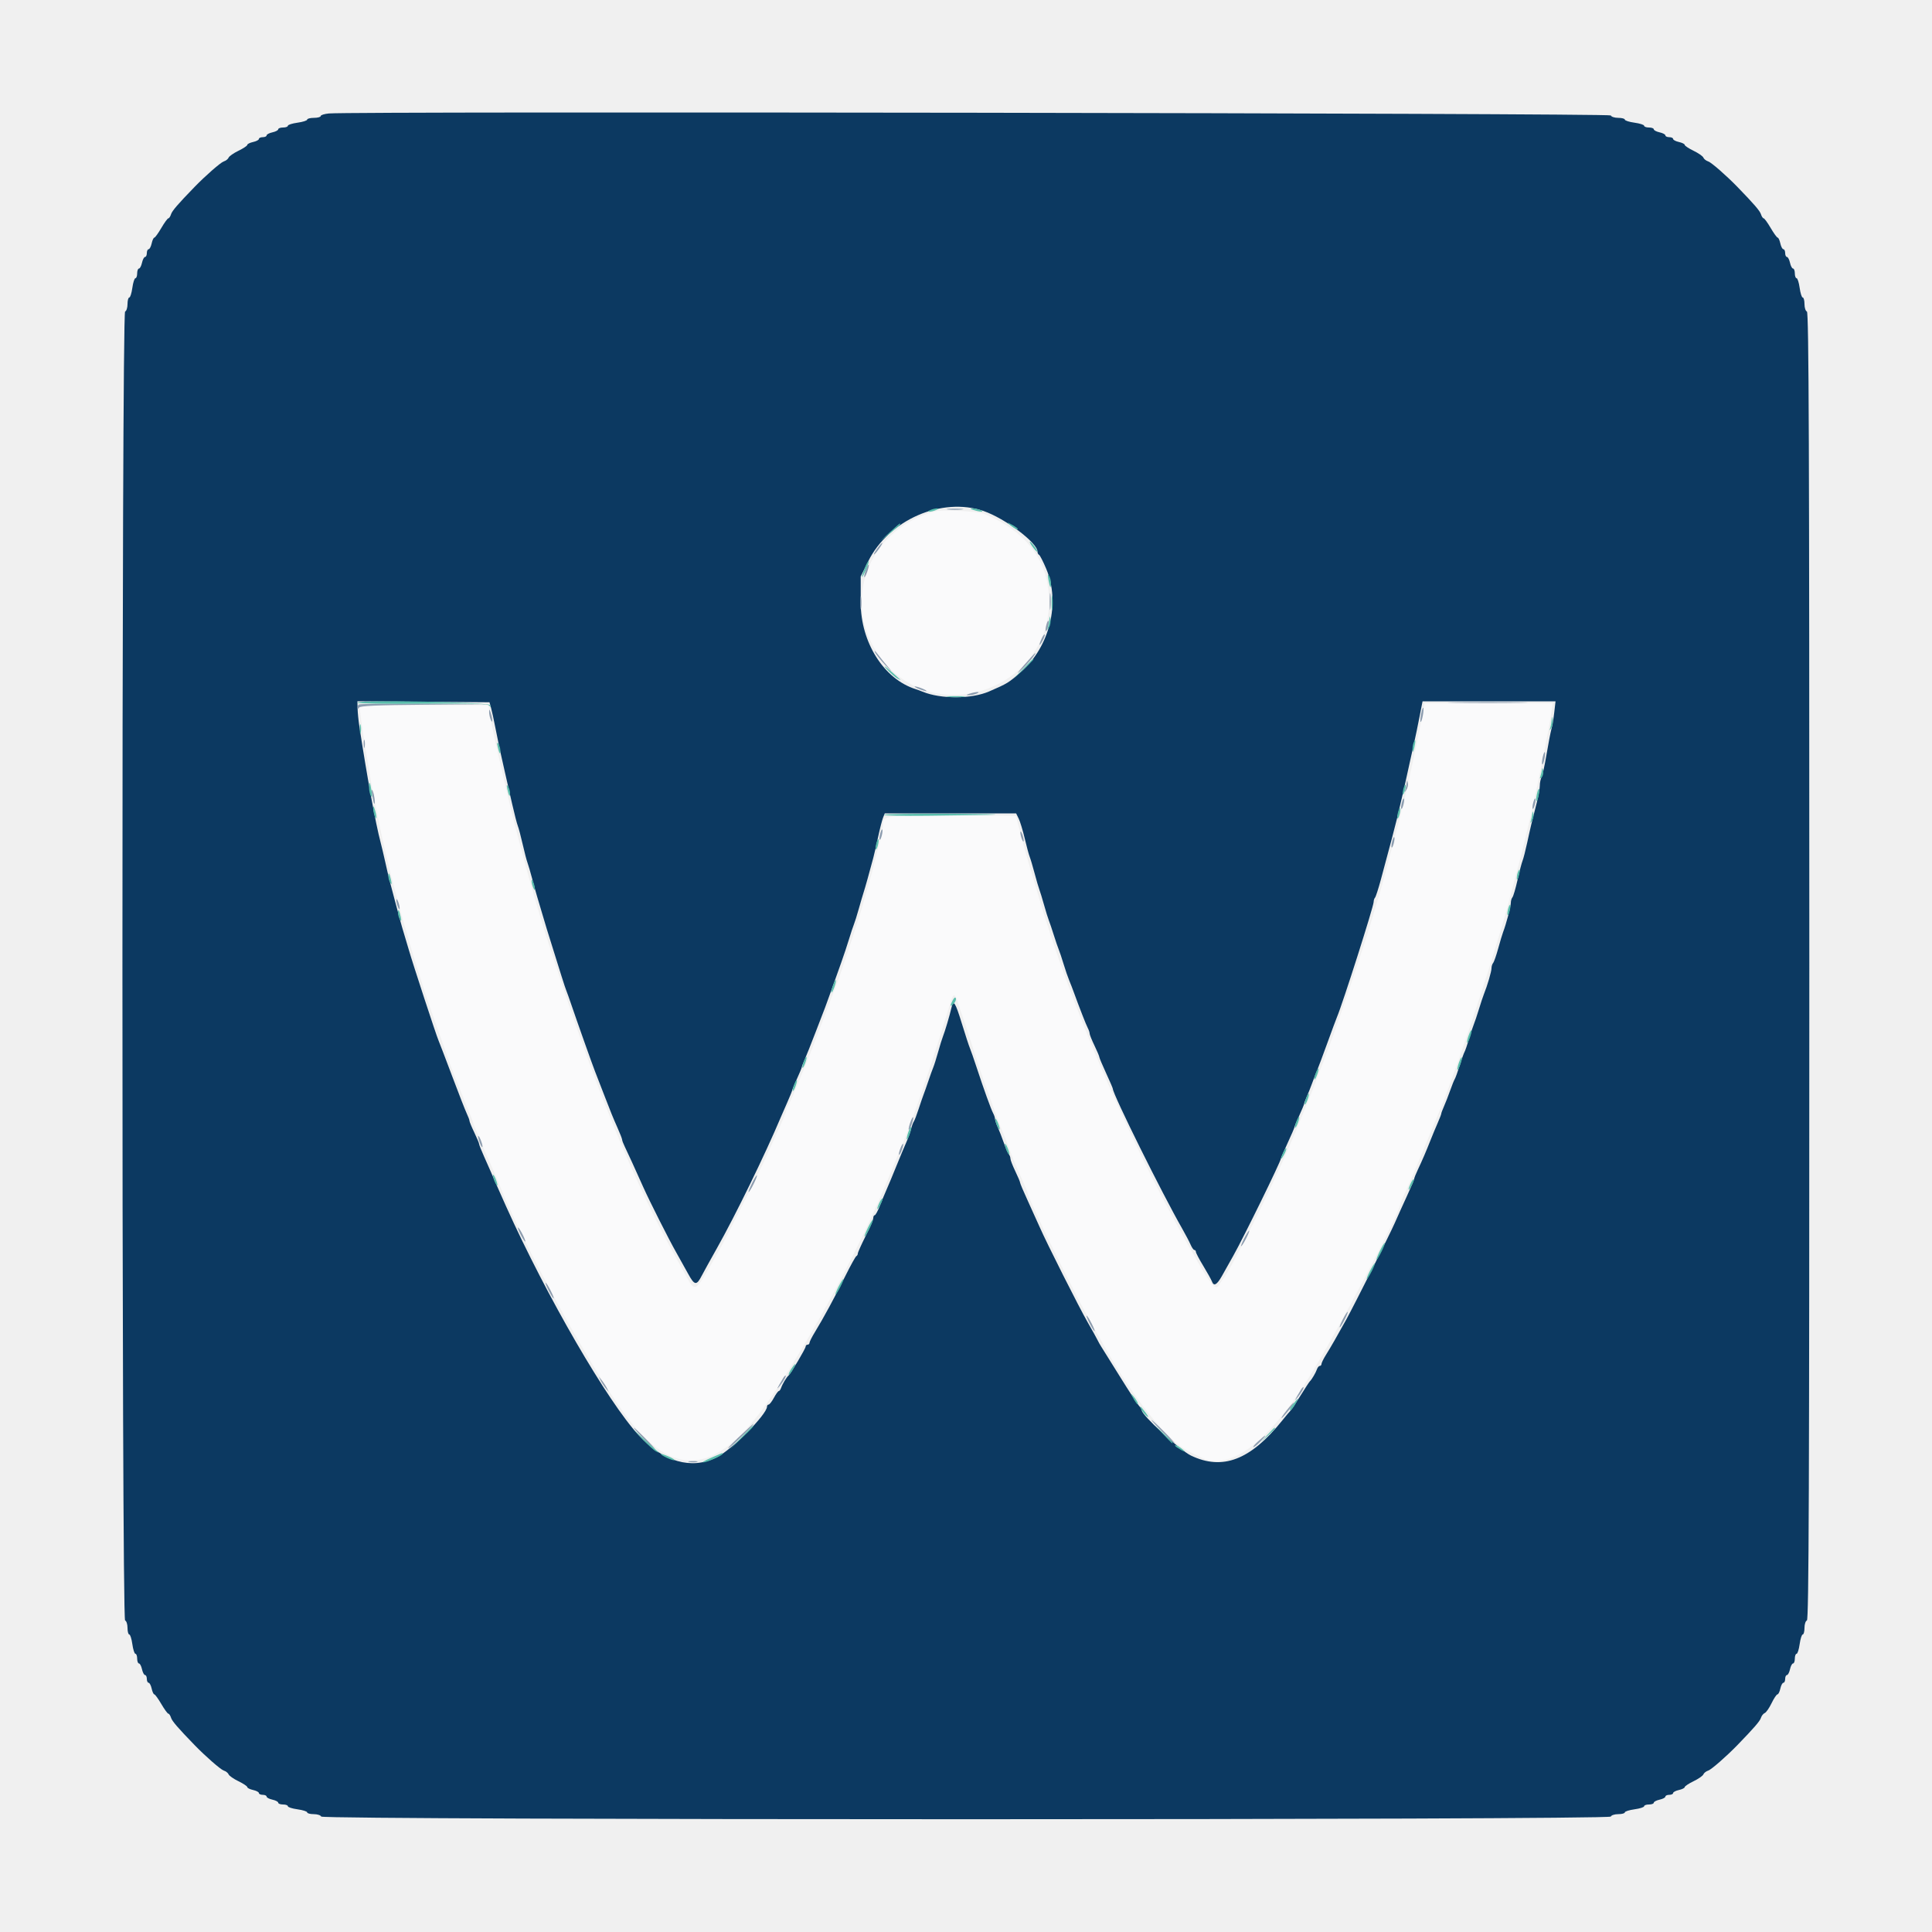
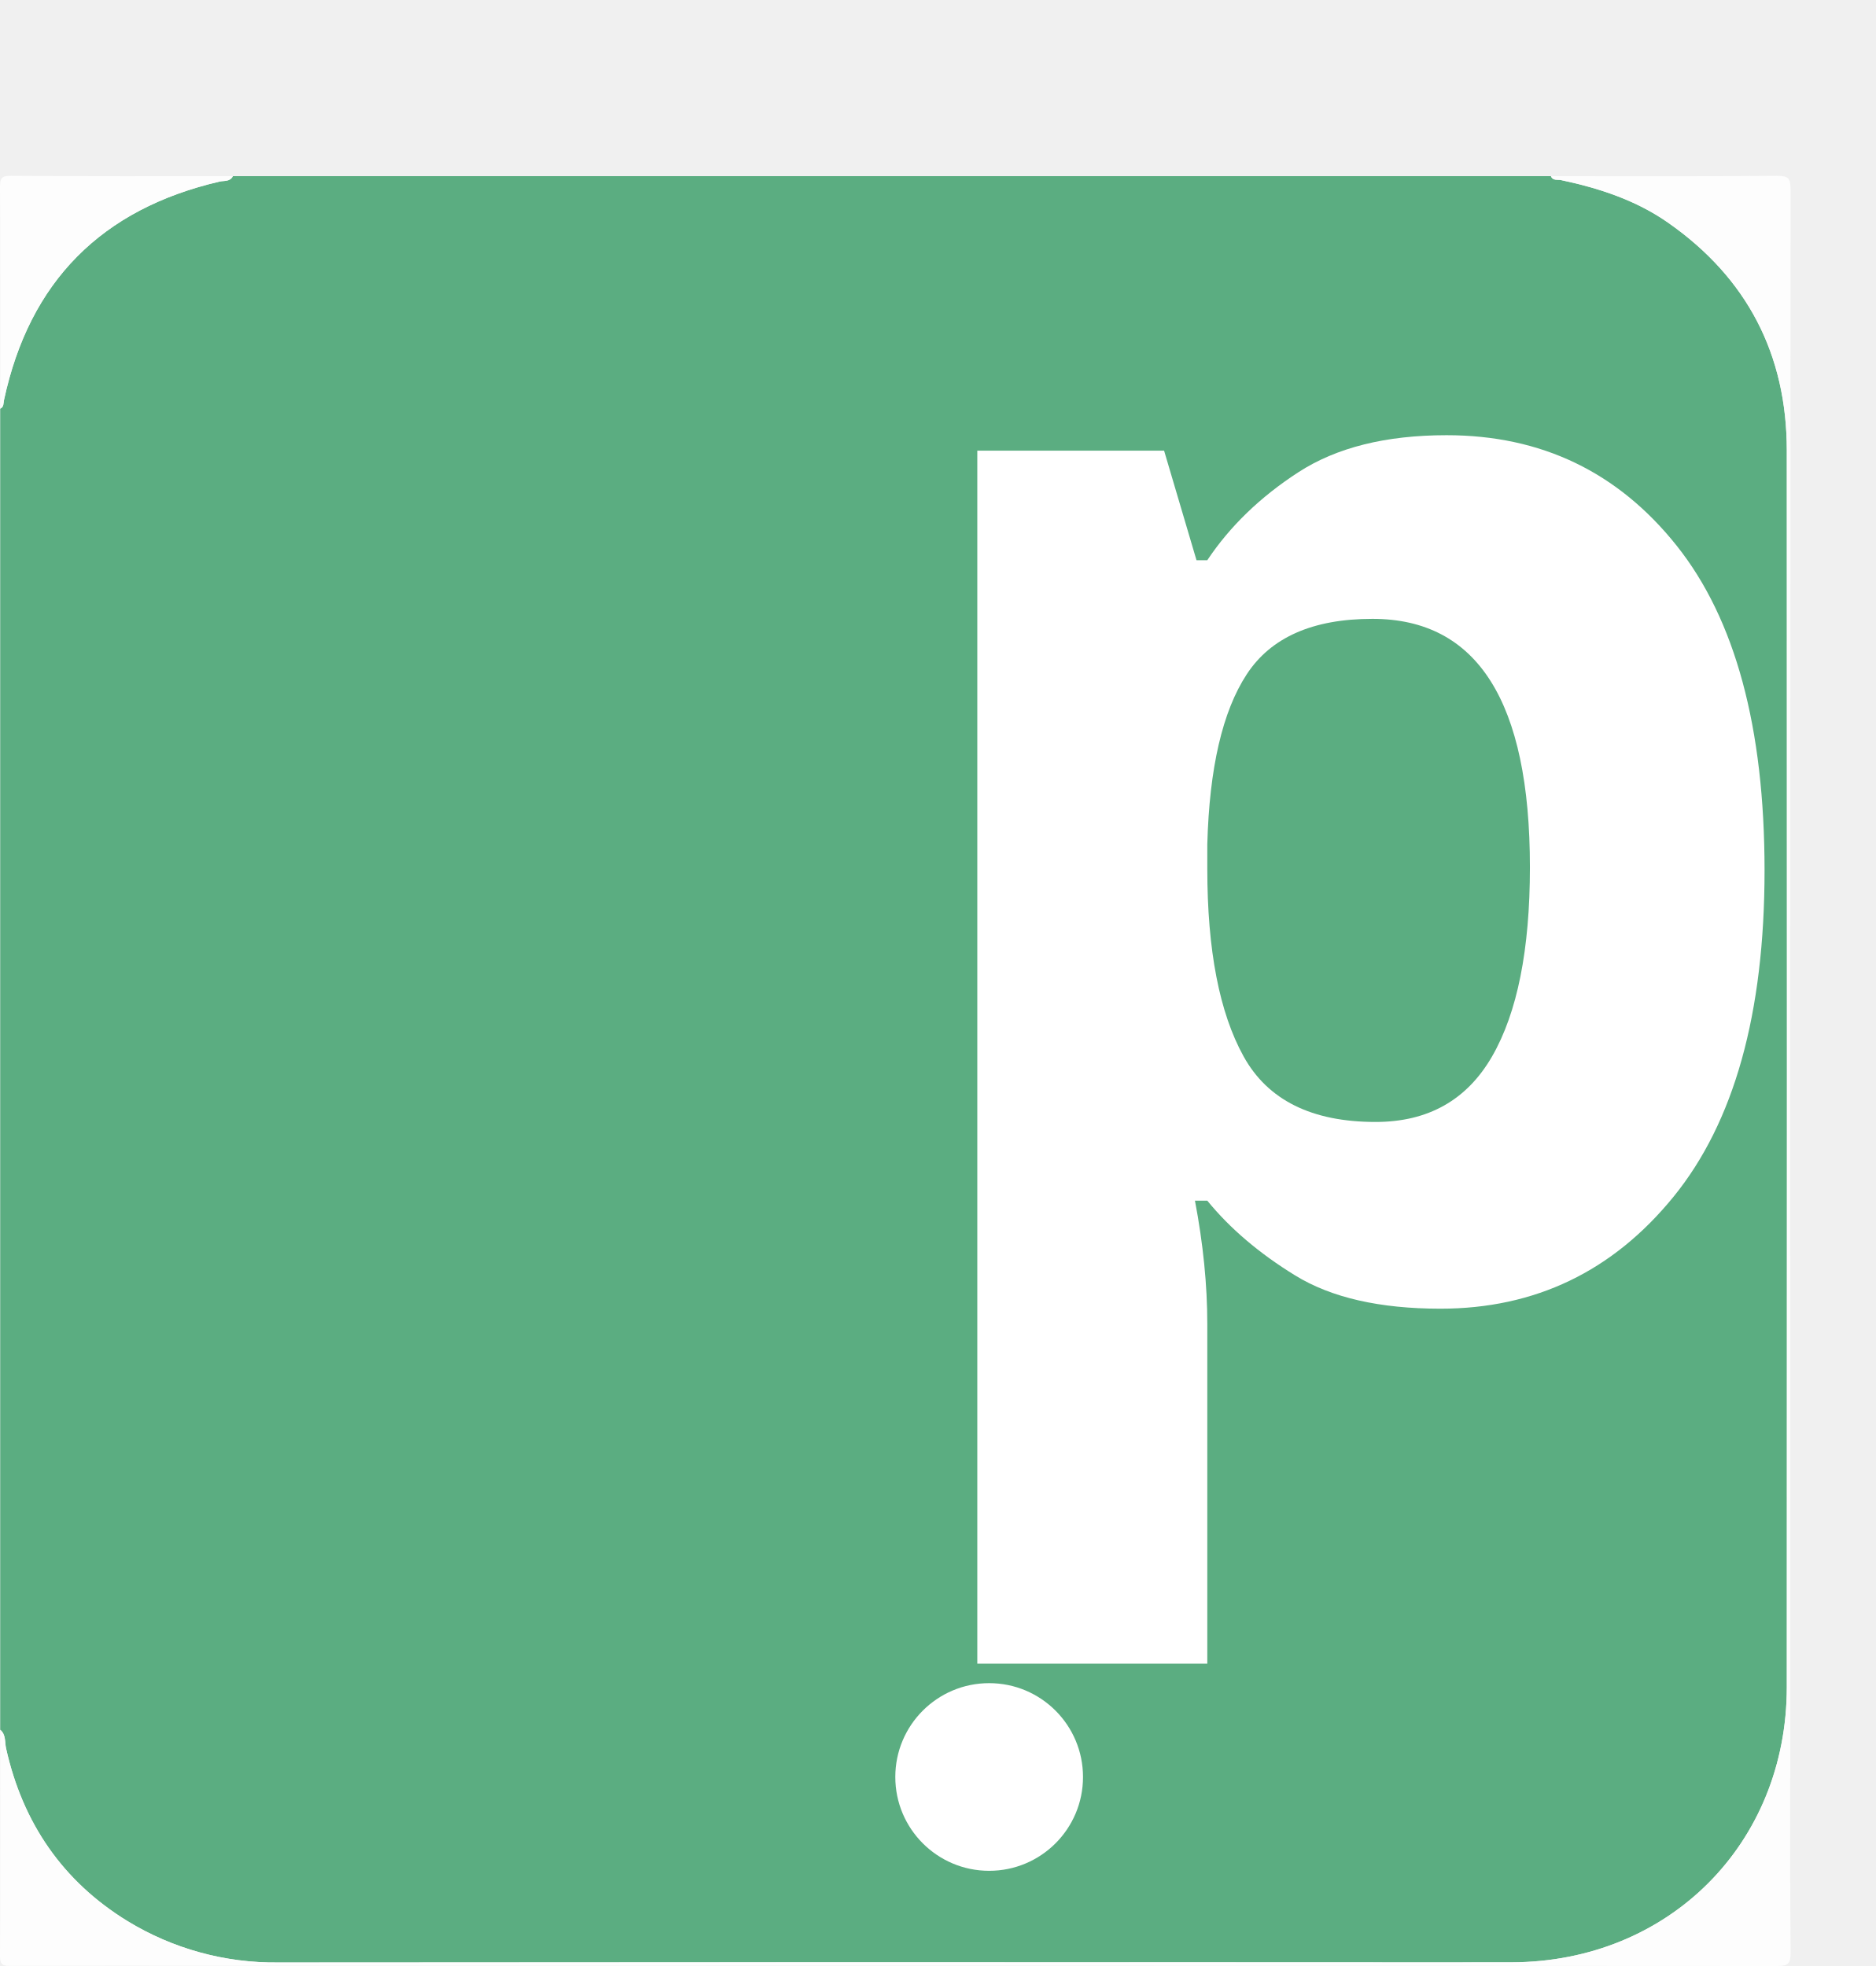
- <svg xmlns="http://www.w3.org/2000/svg" id="svg" version="1.1" width="400" height="400" viewBox="0, 0, 400,400">
-   <g id="svgg">
-     <path id="path0" d="M193.800 105.844 C 179.005 109.550,173.508 126.242,183.386 137.467 C 194.956 150.616,217.172 142.137,217.196 124.563 C 217.207 116.276,212.671 110.124,203.800 106.394 C 202.580 105.881,195.259 105.479,193.800 105.844 M294.053 150.300 C 293.539 152.885,292.957 155.720,292.760 156.600 C 292.562 157.480,292.125 159.460,291.787 161.000 C 290.692 165.996,290.468 166.916,288.864 173.000 C 286.194 183.124,285.587 185.362,285.228 186.400 C 285.038 186.950,284.577 188.480,284.204 189.800 C 282.960 194.206,276.903 212.219,275.193 216.600 C 275.021 217.040,274.656 218.030,274.380 218.800 C 274.105 219.570,273.658 220.740,273.387 221.400 C 273.116 222.060,272.666 223.230,272.387 224.000 C 272.108 224.770,271.656 225.940,271.381 226.600 C 271.107 227.260,270.302 229.240,269.592 231.000 C 268.882 232.760,267.946 235.010,267.511 236.000 C 267.076 236.990,266.568 238.160,266.382 238.600 C 263.131 246.288,254.332 263.807,253.223 264.800 C 253.100 264.910,252.800 265.360,252.556 265.800 C 251.762 267.233,251.164 266.671,248.304 261.800 C 234.720 238.666,221.475 208.151,214.623 184.200 C 214.245 182.880,213.789 181.350,213.609 180.800 C 212.845 178.462,210.400 169.478,210.400 169.007 C 210.400 168.893,204.435 168.800,197.144 168.800 C 182.740 168.800,182.847 168.783,182.813 171.036 C 182.806 171.496,182.422 173.296,181.959 175.036 C 181.496 176.776,180.971 178.830,180.791 179.600 C 180.611 180.370,180.171 181.990,179.813 183.200 C 179.455 184.410,178.903 186.344,178.586 187.498 C 177.946 189.834,173.761 202.547,173.220 203.800 C 173.030 204.240,171.758 207.570,170.393 211.200 C 169.028 214.830,167.682 218.340,167.401 219.000 C 167.120 219.660,166.122 222.090,165.183 224.400 C 164.245 226.710,163.324 228.771,163.138 228.980 C 162.952 229.189,162.800 229.583,162.800 229.856 C 162.800 230.129,162.110 231.848,161.268 233.676 C 160.425 235.504,159.304 237.990,158.776 239.200 C 157.727 241.606,150.224 256.536,148.915 258.823 C 143.435 268.394,144.182 268.004,141.305 262.800 C 140.879 262.030,139.981 260.410,139.310 259.200 C 131.623 245.342,123.955 226.833,116.359 203.800 C 112.453 191.956,112.729 192.824,110.973 186.800 C 109.392 181.376,109.369 181.296,107.802 175.400 C 106.149 169.182,105.600 166.918,103.192 156.400 C 102.434 153.089,101.558 148.890,101.335 147.500 L 101.095 146.000 87.755 146.000 L 74.415 146.000 74.626 147.900 C 74.741 148.945,75.001 150.790,75.202 152.000 C 75.403 153.210,75.855 156.000,76.206 158.200 C 76.557 160.400,77.012 163.010,77.216 164.000 C 77.420 164.990,77.869 167.240,78.214 169.000 C 79.231 174.187,80.204 178.359,81.853 184.600 C 83.988 192.680,85.550 197.991,87.971 205.400 C 88.618 207.380,89.896 211.070,90.811 213.600 C 91.726 216.130,92.613 218.650,92.782 219.200 C 92.951 219.750,93.493 221.190,93.986 222.400 C 94.479 223.610,95.022 224.960,95.193 225.400 C 96.508 228.785,96.978 229.960,97.454 231.060 C 97.754 231.754,98.000 232.423,98.000 232.549 C 98.000 232.674,98.450 233.760,99.000 234.963 C 99.550 236.165,100.000 237.246,100.000 237.364 C 100.000 237.483,100.559 238.799,101.243 240.290 C 101.927 241.780,102.808 243.810,103.200 244.800 C 108.241 257.518,121.644 282.142,129.219 292.600 C 139.538 306.847,148.817 305.591,160.246 288.400 C 169.230 274.887,178.534 257.294,184.572 242.400 C 185.598 239.870,186.594 237.440,186.787 237.000 C 188.861 232.256,193.114 219.730,196.869 207.300 C 197.394 205.562,197.771 205.662,198.382 207.700 C 198.662 208.635,199.037 209.760,199.216 210.200 C 199.394 210.640,200.279 213.340,201.182 216.200 C 202.085 219.060,203.269 222.615,203.812 224.100 C 204.355 225.585,205.264 228.105,205.832 229.700 C 206.400 231.295,207.024 232.960,207.220 233.400 C 207.416 233.840,208.127 235.640,208.800 237.400 C 210.137 240.894,210.232 241.123,211.759 244.511 C 212.331 245.782,212.800 246.963,212.800 247.136 C 212.800 247.308,213.136 248.159,213.547 249.025 C 213.958 249.891,214.614 251.320,215.004 252.200 C 216.997 256.692,223.027 268.752,225.305 272.800 C 226.729 275.330,228.265 278.058,228.719 278.862 C 234.986 289.973,241.848 298.471,246.228 300.544 C 247.093 300.954,248.140 301.466,248.556 301.683 C 254.412 304.735,262.313 298.970,270.870 285.400 C 276.660 276.218,290.000 250.848,290.000 249.019 C 290.000 248.931,290.607 247.540,291.349 245.929 C 292.090 244.318,293.726 240.480,294.982 237.400 C 296.239 234.320,297.427 231.440,297.623 231.000 C 300.696 224.079,309.002 199.250,312.141 187.600 C 314.673 178.205,314.940 177.173,316.179 172.000 C 317.959 164.572,320.494 152.196,321.157 147.700 L 321.466 145.600 308.227 145.600 L 294.987 145.600 294.053 150.300 " stroke="none" fill="#fafafb" fill-rule="evenodd" />
-     <path id="path1" d="M68.100 23.491 C 67.165 23.576,66.400 23.816,66.400 24.023 C 66.400 24.230,65.770 24.400,65.000 24.400 C 64.230 24.400,63.600 24.563,63.600 24.762 C 63.600 24.962,62.700 25.249,61.600 25.400 C 60.500 25.551,59.600 25.838,59.600 26.038 C 59.600 26.237,59.150 26.400,58.600 26.400 C 58.050 26.400,57.600 26.566,57.600 26.768 C 57.600 26.971,57.060 27.255,56.400 27.400 C 55.740 27.545,55.200 27.829,55.200 28.032 C 55.200 28.234,54.840 28.400,54.400 28.400 C 53.960 28.400,53.600 28.566,53.600 28.768 C 53.600 28.971,53.060 29.255,52.400 29.400 C 51.740 29.545,51.200 29.813,51.200 29.996 C 51.200 30.179,50.375 30.728,49.368 31.216 C 48.360 31.703,47.443 32.343,47.331 32.636 C 47.218 32.929,46.763 33.285,46.319 33.426 C 45.684 33.627,42.562 36.356,40.298 38.689 C 36.844 42.247,35.640 43.643,35.417 44.347 C 35.268 44.816,35.016 45.200,34.857 45.200 C 34.698 45.200,34.042 46.100,33.400 47.200 C 32.758 48.300,32.104 49.200,31.948 49.200 C 31.791 49.200,31.545 49.740,31.400 50.400 C 31.255 51.060,30.971 51.600,30.768 51.600 C 30.566 51.600,30.400 51.960,30.400 52.400 C 30.400 52.840,30.234 53.200,30.032 53.200 C 29.829 53.200,29.545 53.740,29.400 54.400 C 29.255 55.060,28.971 55.600,28.768 55.600 C 28.566 55.600,28.400 56.050,28.400 56.600 C 28.400 57.150,28.237 57.600,28.038 57.600 C 27.838 57.600,27.551 58.500,27.400 59.600 C 27.249 60.700,26.962 61.600,26.762 61.600 C 26.563 61.600,26.400 62.215,26.400 62.967 C 26.400 63.718,26.175 64.408,25.900 64.500 C 25.164 64.745,25.164 335.255,25.900 335.500 C 26.175 335.592,26.400 336.282,26.400 337.033 C 26.400 337.785,26.563 338.400,26.762 338.400 C 26.962 338.400,27.249 339.300,27.400 340.400 C 27.551 341.500,27.838 342.400,28.038 342.400 C 28.237 342.400,28.400 342.850,28.400 343.400 C 28.400 343.950,28.566 344.400,28.768 344.400 C 28.971 344.400,29.255 344.940,29.400 345.600 C 29.545 346.260,29.829 346.800,30.032 346.800 C 30.234 346.800,30.400 347.160,30.400 347.600 C 30.400 348.040,30.566 348.400,30.768 348.400 C 30.971 348.400,31.255 348.940,31.400 349.600 C 31.545 350.260,31.791 350.800,31.948 350.800 C 32.104 350.800,32.758 351.700,33.400 352.800 C 34.042 353.900,34.698 354.800,34.857 354.800 C 35.016 354.800,35.268 355.184,35.417 355.653 C 35.640 356.357,36.844 357.753,40.298 361.311 C 42.562 363.644,45.684 366.373,46.319 366.574 C 46.763 366.715,47.218 367.071,47.331 367.364 C 47.443 367.657,48.360 368.297,49.368 368.784 C 50.375 369.272,51.200 369.821,51.200 370.004 C 51.200 370.187,51.740 370.455,52.400 370.600 C 53.060 370.745,53.600 371.029,53.600 371.232 C 53.600 371.434,53.960 371.600,54.400 371.600 C 54.840 371.600,55.200 371.766,55.200 371.968 C 55.200 372.171,55.740 372.455,56.400 372.600 C 57.060 372.745,57.600 373.029,57.600 373.232 C 57.600 373.434,58.050 373.600,58.600 373.600 C 59.150 373.600,59.600 373.763,59.600 373.962 C 59.600 374.162,60.500 374.449,61.600 374.600 C 62.700 374.751,63.600 375.038,63.600 375.238 C 63.600 375.437,64.215 375.600,64.967 375.600 C 65.718 375.600,66.408 375.825,66.500 376.100 C 66.745 376.836,333.255 376.836,333.500 376.100 C 333.592 375.825,334.282 375.600,335.033 375.600 C 335.785 375.600,336.400 375.437,336.400 375.238 C 336.400 375.038,337.300 374.751,338.400 374.600 C 339.500 374.449,340.400 374.162,340.400 373.962 C 340.400 373.763,340.850 373.600,341.400 373.600 C 341.950 373.600,342.400 373.434,342.400 373.232 C 342.400 373.029,342.940 372.745,343.600 372.600 C 344.260 372.455,344.800 372.171,344.800 371.968 C 344.800 371.766,345.160 371.600,345.600 371.600 C 346.040 371.600,346.400 371.434,346.400 371.232 C 346.400 371.029,346.940 370.745,347.600 370.600 C 348.260 370.455,348.800 370.187,348.800 370.004 C 348.800 369.821,349.625 369.272,350.632 368.784 C 351.640 368.297,352.557 367.657,352.669 367.364 C 352.782 367.071,353.237 366.715,353.681 366.574 C 354.316 366.373,357.438 363.644,359.702 361.311 C 363.139 357.769,364.358 356.363,364.571 355.690 C 364.714 355.241,365.071 354.782,365.364 354.669 C 365.657 354.557,366.297 353.640,366.784 352.632 C 367.272 351.625,367.821 350.800,368.004 350.800 C 368.187 350.800,368.455 350.260,368.600 349.600 C 368.745 348.940,369.029 348.400,369.232 348.400 C 369.434 348.400,369.600 348.040,369.600 347.600 C 369.600 347.160,369.766 346.800,369.968 346.800 C 370.171 346.800,370.455 346.260,370.600 345.600 C 370.745 344.940,371.029 344.400,371.232 344.400 C 371.434 344.400,371.600 343.950,371.600 343.400 C 371.600 342.850,371.763 342.400,371.962 342.400 C 372.162 342.400,372.449 341.500,372.600 340.400 C 372.751 339.300,373.038 338.400,373.238 338.400 C 373.437 338.400,373.600 337.785,373.600 337.033 C 373.600 336.282,373.825 335.592,374.100 335.500 C 374.499 335.367,374.600 307.911,374.600 200.000 C 374.600 92.089,374.499 64.633,374.100 64.500 C 373.825 64.408,373.600 63.718,373.600 62.967 C 373.600 62.215,373.437 61.600,373.238 61.600 C 373.038 61.600,372.751 60.700,372.600 59.600 C 372.449 58.500,372.162 57.600,371.962 57.600 C 371.763 57.600,371.600 57.150,371.600 56.600 C 371.600 56.050,371.434 55.600,371.232 55.600 C 371.029 55.600,370.745 55.060,370.600 54.400 C 370.455 53.740,370.171 53.200,369.968 53.200 C 369.766 53.200,369.600 52.840,369.600 52.400 C 369.600 51.960,369.434 51.600,369.232 51.600 C 369.029 51.600,368.745 51.060,368.600 50.400 C 368.455 49.740,368.209 49.200,368.052 49.200 C 367.896 49.200,367.242 48.300,366.600 47.200 C 365.958 46.100,365.302 45.200,365.143 45.200 C 364.984 45.200,364.732 44.816,364.583 44.347 C 364.360 43.643,363.156 42.247,359.702 38.689 C 357.438 36.356,354.316 33.627,353.681 33.426 C 353.237 33.285,352.782 32.929,352.669 32.636 C 352.557 32.343,351.640 31.703,350.632 31.216 C 349.625 30.728,348.800 30.179,348.800 29.996 C 348.800 29.813,348.260 29.545,347.600 29.400 C 346.940 29.255,346.400 28.971,346.400 28.768 C 346.400 28.566,346.040 28.400,345.600 28.400 C 345.160 28.400,344.800 28.234,344.800 28.032 C 344.800 27.829,344.260 27.545,343.600 27.400 C 342.940 27.255,342.400 26.971,342.400 26.768 C 342.400 26.566,341.950 26.400,341.400 26.400 C 340.850 26.400,340.400 26.237,340.400 26.038 C 340.400 25.838,339.500 25.551,338.400 25.400 C 337.300 25.249,336.400 24.962,336.400 24.762 C 336.400 24.563,335.785 24.400,335.033 24.400 C 334.282 24.400,333.592 24.175,333.500 23.900 C 333.343 23.428,73.171 23.027,68.100 23.491 M203.650 105.803 C 208.099 107.335,214.800 112.386,214.800 114.208 C 214.800 114.497,214.945 114.793,215.122 114.867 C 215.299 114.940,215.967 116.242,216.607 117.760 C 219.576 124.802,217.351 133.871,211.365 139.125 C 208.787 141.388,208.627 141.486,204.800 143.151 C 201.145 144.741,194.783 144.765,191.000 143.203 C 190.560 143.021,189.916 142.784,189.568 142.675 C 183.033 140.632,178.205 133.032,178.202 124.781 L 178.200 119.361 179.743 116.237 C 183.997 107.627,195.000 102.825,203.650 105.803 M101.676 146.600 C 101.859 147.260,102.270 149.150,102.589 150.800 C 103.183 153.869,103.520 155.439,104.564 160.000 C 104.892 161.430,105.549 164.310,106.023 166.400 C 106.498 168.490,107.032 170.560,107.209 171.000 C 107.386 171.440,107.839 173.150,108.215 174.800 C 108.592 176.450,109.038 178.160,109.206 178.600 C 109.374 179.040,109.822 180.570,110.201 182.000 C 110.580 183.430,111.029 185.050,111.198 185.600 C 111.367 186.150,111.822 187.680,112.209 189.000 C 112.596 190.320,113.053 191.850,113.224 192.400 C 116.247 202.121,116.945 204.324,117.216 205.000 C 117.393 205.440,117.843 206.700,118.217 207.800 C 119.451 211.437,122.691 220.567,123.184 221.800 C 123.516 222.630,124.669 225.604,125.200 227.000 C 126.253 229.770,127.022 231.657,127.854 233.511 C 128.374 234.672,128.800 235.769,128.800 235.949 C 128.800 236.130,129.056 236.800,129.369 237.439 C 129.933 238.590,131.469 241.953,133.188 245.800 C 134.470 248.670,138.481 256.619,139.950 259.200 C 140.638 260.410,141.767 262.436,142.457 263.702 C 143.808 266.177,144.216 266.227,145.323 264.058 C 145.620 263.476,147.036 260.915,148.469 258.366 C 152.297 251.558,158.430 238.981,161.618 231.400 C 161.803 230.960,162.415 229.560,162.977 228.288 C 163.540 227.017,164.000 225.880,164.000 225.763 C 164.000 225.645,164.450 224.565,165.000 223.363 C 165.550 222.160,166.000 221.074,166.000 220.949 C 166.000 220.823,166.255 220.154,166.566 219.460 C 166.877 218.767,167.893 216.220,168.823 213.800 C 169.753 211.380,170.654 209.040,170.825 208.600 C 170.996 208.160,171.600 206.495,172.168 204.900 C 172.736 203.305,173.634 200.785,174.165 199.300 C 174.696 197.815,175.429 195.610,175.794 194.400 C 176.159 193.190,176.606 191.840,176.789 191.400 C 176.971 190.960,177.422 189.520,177.792 188.200 C 178.162 186.880,178.611 185.350,178.791 184.800 C 179.108 183.831,180.050 180.468,180.808 177.600 C 181.012 176.830,181.468 174.850,181.822 173.200 C 182.176 171.550,182.627 169.795,182.824 169.300 L 183.183 168.400 196.781 168.400 L 210.379 168.400 210.915 169.500 C 211.209 170.105,211.770 171.950,212.160 173.600 C 212.550 175.250,213.014 176.960,213.190 177.400 C 213.367 177.840,213.821 179.370,214.200 180.800 C 214.579 182.230,215.026 183.760,215.194 184.200 C 215.363 184.640,215.802 186.080,216.172 187.400 C 216.541 188.720,216.989 190.160,217.167 190.600 C 217.345 191.040,217.801 192.390,218.179 193.600 C 218.558 194.810,219.020 196.160,219.205 196.600 C 219.391 197.040,219.842 198.390,220.207 199.600 C 220.572 200.810,221.098 202.340,221.375 203.000 C 221.653 203.660,222.105 204.830,222.380 205.600 C 222.656 206.370,223.021 207.360,223.192 207.800 C 223.364 208.240,223.814 209.410,224.193 210.400 C 224.572 211.390,225.044 212.513,225.241 212.895 C 225.438 213.277,225.600 213.772,225.600 213.997 C 225.600 214.221,226.050 215.337,226.600 216.477 C 227.150 217.617,227.600 218.683,227.600 218.846 C 227.600 219.008,228.230 220.505,229.000 222.172 C 229.770 223.839,230.400 225.302,230.400 225.424 C 230.400 226.548,240.575 247.062,244.773 254.400 C 245.465 255.610,246.244 257.095,246.503 257.700 C 246.763 258.305,247.116 258.800,247.288 258.800 C 247.459 258.800,247.600 258.977,247.600 259.193 C 247.600 259.409,248.287 260.714,249.126 262.093 C 249.965 263.472,250.775 264.930,250.926 265.333 C 251.315 266.373,251.958 266.014,252.985 264.184 C 253.473 263.313,254.531 261.430,255.335 260.000 C 257.520 256.115,265.200 240.430,265.200 239.854 C 265.200 239.746,265.830 238.295,266.600 236.628 C 267.370 234.961,268.000 233.496,268.000 233.373 C 268.000 233.250,268.450 232.165,269.000 230.963 C 269.550 229.760,270.000 228.674,270.000 228.549 C 270.000 228.423,270.249 227.754,270.553 227.060 C 270.857 226.367,271.334 225.170,271.613 224.400 C 271.892 223.630,272.346 222.460,272.623 221.800 C 272.900 221.140,273.877 218.530,274.793 216.000 C 275.710 213.470,276.612 211.040,276.797 210.600 C 278.010 207.725,284.400 187.668,284.400 186.737 C 284.400 186.405,284.526 186.008,284.679 185.854 C 284.833 185.700,285.383 184.005,285.900 182.087 C 287.846 174.883,288.883 170.957,289.200 169.600 C 289.380 168.830,289.826 166.940,290.190 165.400 C 290.555 163.860,291.280 160.620,291.802 158.200 C 292.324 155.780,292.841 153.440,292.950 153.000 C 293.058 152.560,293.457 150.625,293.836 148.700 L 294.525 145.200 308.291 145.200 L 322.058 145.200 321.793 147.500 C 321.648 148.765,321.378 150.340,321.194 151.000 C 321.011 151.660,320.561 154.000,320.194 156.200 C 319.828 158.400,319.364 160.513,319.164 160.895 C 318.964 161.277,318.800 162.075,318.800 162.668 C 318.800 163.262,318.518 164.839,318.174 166.174 C 317.118 170.271,316.873 171.294,316.203 174.400 C 315.848 176.050,315.410 177.760,315.230 178.200 C 315.050 178.640,314.579 180.440,314.184 182.200 C 313.789 183.960,313.316 185.571,313.133 185.780 C 312.950 185.989,312.800 186.513,312.800 186.945 C 312.800 187.694,311.842 191.306,311.194 193.000 C 311.026 193.440,310.568 194.970,310.177 196.400 C 309.785 197.830,309.315 199.171,309.132 199.380 C 308.950 199.589,308.800 200.078,308.800 200.466 C 308.800 201.133,307.946 204.047,307.236 205.800 C 307.058 206.240,306.580 207.680,306.175 209.000 C 305.769 210.320,305.317 211.670,305.169 212.000 C 305.021 212.330,304.574 213.680,304.177 215.000 C 303.779 216.320,303.344 217.580,303.211 217.800 C 303.077 218.020,302.627 219.280,302.211 220.600 C 301.794 221.920,301.338 223.180,301.196 223.400 C 301.054 223.620,300.620 224.700,300.231 225.800 C 299.843 226.900,299.272 228.367,298.962 229.060 C 298.653 229.754,298.400 230.431,298.400 230.565 C 298.400 230.699,298.065 231.572,297.655 232.504 C 297.245 233.437,296.590 235.010,296.200 236.000 C 295.256 238.397,294.453 240.267,293.547 242.175 C 293.136 243.041,292.800 243.886,292.800 244.051 C 292.800 244.217,292.110 245.848,291.268 247.676 C 290.425 249.504,289.304 251.990,288.776 253.200 C 287.767 255.516,280.428 270.123,278.728 273.200 C 276.796 276.696,275.462 279.017,274.536 280.492 C 274.021 281.313,273.600 282.168,273.600 282.392 C 273.600 282.616,273.441 282.800,273.247 282.800 C 273.052 282.800,272.788 283.115,272.658 283.500 C 272.419 284.212,271.578 285.637,271.182 286.000 C 271.062 286.110,270.180 287.460,269.221 289.000 C 268.263 290.540,267.371 291.890,267.239 292.000 C 267.108 292.110,266.291 293.081,265.425 294.159 C 258.885 302.293,253.114 304.495,246.564 301.354 C 244.330 300.282,236.400 292.998,236.400 292.017 C 236.400 291.819,236.158 291.415,235.862 291.119 C 235.566 290.823,233.763 288.065,231.856 284.990 C 229.949 281.916,228.211 279.130,227.993 278.800 C 227.776 278.470,227.423 277.840,227.210 277.400 C 226.997 276.960,226.096 275.340,225.208 273.800 C 223.421 270.701,216.744 257.451,215.230 254.000 C 214.699 252.790,213.575 250.304,212.732 248.476 C 211.890 246.648,211.200 245.017,211.200 244.851 C 211.200 244.685,210.750 243.617,210.200 242.477 C 209.650 241.337,209.200 240.169,209.200 239.882 C 209.200 239.595,209.050 239.189,208.866 238.980 C 208.682 238.771,208.215 237.700,207.828 236.600 C 207.441 235.500,206.872 234.033,206.562 233.340 C 206.253 232.646,206.000 231.879,206.000 231.634 C 206.000 231.389,205.831 230.877,205.625 230.495 C 205.183 229.676,203.673 225.490,202.200 221.000 C 201.623 219.240,200.995 217.440,200.805 217.000 C 200.614 216.560,199.864 214.265,199.138 211.900 C 197.763 207.422,197.380 206.856,196.972 208.700 C 196.657 210.125,195.634 213.574,195.221 214.600 C 195.044 215.040,194.598 216.480,194.228 217.800 C 193.859 219.120,193.406 220.560,193.221 221.000 C 193.036 221.440,192.582 222.700,192.211 223.800 C 191.841 224.900,191.396 226.160,191.224 226.600 C 191.051 227.040,190.588 228.390,190.195 229.600 C 189.803 230.810,189.353 231.980,189.196 232.200 C 189.039 232.420,188.787 233.115,188.636 233.744 C 188.486 234.373,188.030 235.633,187.623 236.544 C 187.216 237.455,186.303 239.640,185.593 241.400 C 184.883 243.160,183.983 245.320,183.594 246.200 C 183.204 247.080,182.551 248.654,182.143 249.699 C 181.734 250.743,181.265 251.598,181.100 251.599 C 180.935 251.599,180.800 251.865,180.800 252.190 C 180.800 252.514,180.080 254.207,179.200 255.952 C 178.320 257.697,177.600 259.307,177.600 259.529 C 177.600 259.752,177.465 259.993,177.300 260.067 C 177.135 260.140,176.149 261.910,175.110 264.000 C 172.896 268.450,170.420 273.024,168.771 275.706 C 168.127 276.754,167.600 277.789,167.600 278.006 C 167.600 278.223,167.420 278.400,167.200 278.400 C 166.980 278.400,166.800 278.577,166.800 278.793 C 166.800 279.193,163.700 284.436,163.248 284.800 C 162.852 285.119,161.998 286.537,161.742 287.300 C 161.612 287.685,161.389 288.000,161.244 288.000 C 161.100 288.000,160.643 288.630,160.228 289.400 C 159.813 290.170,159.322 290.800,159.137 290.800 C 158.952 290.800,158.800 290.992,158.800 291.227 C 158.800 292.840,151.419 300.250,148.294 301.775 C 143.099 304.309,137.365 302.665,132.261 297.177 C 125.844 290.276,113.187 268.444,104.794 249.800 C 103.682 247.330,102.068 243.670,101.619 242.600 C 101.434 242.160,100.814 240.760,100.241 239.489 C 99.669 238.218,99.200 237.037,99.200 236.864 C 99.200 236.691,98.750 235.617,98.200 234.477 C 97.650 233.337,97.200 232.251,97.200 232.063 C 97.200 231.876,96.950 231.200,96.644 230.561 C 96.339 229.923,94.973 226.430,93.610 222.800 C 92.246 219.170,90.974 215.840,90.782 215.400 C 90.301 214.294,85.470 199.542,84.625 196.600 C 84.246 195.280,83.791 193.750,83.614 193.200 C 83.438 192.650,83.100 191.480,82.865 190.600 C 82.630 189.720,82.147 187.920,81.791 186.600 C 80.693 182.524,80.435 181.494,79.792 178.600 C 79.450 177.060,79.003 175.170,78.798 174.400 C 77.772 170.540,75.958 160.636,74.402 150.400 C 74.218 149.190,74.052 147.523,74.034 146.695 L 74.000 145.189 87.671 145.295 L 101.343 145.400 101.676 146.600 " stroke="none" fill="#0c3961" fill-rule="evenodd" />
-     <path id="path2" d="M196.291 105.489 C 197.001 105.577,198.261 105.579,199.091 105.492 C 199.921 105.405,199.340 105.333,197.800 105.331 C 196.260 105.329,195.581 105.400,196.291 105.489 M181.600 113.600 C 181.130 114.260,180.836 114.800,180.946 114.800 C 181.056 114.800,181.530 114.260,182.000 113.600 C 182.470 112.940,182.764 112.400,182.654 112.400 C 182.544 112.400,182.070 112.940,181.600 113.600 M179.244 118.044 C 178.998 118.751,178.866 119.400,178.952 119.485 C 179.038 119.571,179.309 119.062,179.556 118.356 C 179.802 117.649,179.934 117.000,179.848 116.915 C 179.762 116.829,179.491 117.338,179.244 118.044 M217.331 124.600 C 217.333 126.140,217.405 126.721,217.492 125.891 C 217.579 125.061,217.577 123.801,217.489 123.091 C 217.400 122.381,217.329 123.060,217.331 124.600 M178.120 124.800 C 178.120 126.010,178.195 126.505,178.287 125.900 C 178.378 125.295,178.378 124.305,178.287 123.700 C 178.195 123.095,178.120 123.590,178.120 124.800 M216.629 129.429 C 216.481 130.015,216.438 130.572,216.532 130.666 C 216.627 130.760,216.824 130.358,216.971 129.771 C 217.119 129.185,217.162 128.628,217.068 128.534 C 216.973 128.440,216.776 128.842,216.629 129.429 M215.665 132.217 C 214.995 133.688,215.123 134.002,215.847 132.665 C 216.186 132.040,216.388 131.454,216.296 131.363 C 216.205 131.271,215.921 131.656,215.665 132.217 M181.162 135.043 C 181.385 135.507,182.406 136.767,183.430 137.843 C 184.657 139.132,184.833 139.254,183.946 138.200 C 183.205 137.320,182.184 136.060,181.677 135.400 C 181.171 134.740,180.938 134.580,181.162 135.043 M212.027 137.709 C 210.555 139.396,210.341 139.748,211.362 138.800 C 212.704 137.554,214.660 135.185,214.327 135.209 C 214.257 135.214,213.222 136.339,212.027 137.709 M189.600 142.333 C 189.930 142.536,190.650 142.824,191.200 142.971 C 191.895 143.157,192.017 143.125,191.600 142.867 C 191.270 142.664,190.550 142.376,190.000 142.229 C 189.305 142.043,189.183 142.075,189.600 142.333 M200.800 143.600 C 199.996 143.857,199.957 143.923,200.600 143.932 C 201.040 143.938,201.760 143.789,202.200 143.600 C 203.219 143.162,202.168 143.162,200.800 143.600 M301.300 145.499 C 304.985 145.565,311.015 145.565,314.700 145.499 C 318.385 145.433,315.370 145.379,308.000 145.379 C 300.630 145.379,297.615 145.433,301.300 145.499 M74.267 145.867 C 74.120 146.013,74.003 146.328,74.006 146.567 C 74.010 146.828,74.137 146.803,74.326 146.505 C 74.563 146.133,77.932 145.984,88.020 145.900 L 101.400 145.789 87.967 145.694 C 80.578 145.642,74.413 145.720,74.267 145.867 M294.222 147.822 C 294.072 148.625,294.028 149.362,294.126 149.460 C 294.224 149.557,294.427 148.981,294.578 148.178 C 294.728 147.375,294.772 146.638,294.674 146.540 C 294.576 146.443,294.373 147.019,294.222 147.822 M101.268 147.400 C 101.262 147.840,101.411 148.560,101.600 149.000 C 102.038 150.019,102.038 148.968,101.600 147.600 C 101.343 146.796,101.277 146.757,101.268 147.400 M75.293 154.000 C 75.293 154.770,75.375 155.085,75.476 154.700 C 75.576 154.315,75.576 153.685,75.476 153.300 C 75.375 152.915,75.293 153.230,75.293 154.000 M319.400 156.800 C 319.248 157.491,319.207 158.141,319.309 158.242 C 319.411 158.344,319.609 157.853,319.750 157.150 C 320.083 155.483,319.760 155.160,319.400 156.800 M291.246 162.067 C 291.221 162.434,291.096 163.064,290.970 163.467 C 290.752 164.162,290.763 164.163,291.197 163.487 C 291.448 163.096,291.573 162.466,291.473 162.087 C 291.311 161.468,291.288 161.466,291.246 162.067 M77.062 164.600 C 77.196 165.480,77.372 166.275,77.453 166.367 C 77.756 166.710,77.529 164.568,77.181 163.800 C 76.929 163.242,76.893 163.485,77.062 164.600 M290.229 166.229 C 290.081 166.815,290.038 167.372,290.132 167.466 C 290.227 167.560,290.424 167.158,290.571 166.571 C 290.719 165.985,290.762 165.428,290.668 165.334 C 290.573 165.240,290.376 165.642,290.229 166.229 M317.429 166.229 C 317.281 166.815,317.238 167.372,317.332 167.466 C 317.427 167.560,317.624 167.158,317.771 166.571 C 317.919 165.985,317.962 165.428,317.868 165.334 C 317.773 165.240,317.576 165.642,317.429 166.229 M182.229 172.629 C 182.081 173.215,182.038 173.772,182.132 173.866 C 182.227 173.960,182.424 173.558,182.571 172.971 C 182.719 172.385,182.762 171.828,182.668 171.734 C 182.573 171.640,182.376 172.042,182.229 172.629 M211.256 172.400 C 211.256 172.730,211.411 173.360,211.600 173.800 C 211.817 174.304,211.944 174.378,211.944 174.000 C 211.944 173.670,211.789 173.040,211.600 172.600 C 211.383 172.096,211.256 172.022,211.256 172.400 M288.229 174.229 C 288.081 174.815,288.038 175.372,288.132 175.466 C 288.227 175.560,288.424 175.158,288.571 174.571 C 288.719 173.985,288.762 173.428,288.668 173.334 C 288.573 173.240,288.376 173.642,288.229 174.229 M82.056 186.400 C 82.056 186.730,82.211 187.360,82.400 187.800 C 82.617 188.304,82.744 188.378,82.744 188.000 C 82.744 187.670,82.589 187.040,82.400 186.600 C 82.183 186.096,82.056 186.022,82.056 186.400 M188.444 232.444 C 188.198 233.151,188.066 233.800,188.152 233.885 C 188.238 233.971,188.509 233.462,188.756 232.756 C 189.002 232.049,189.134 231.400,189.048 231.315 C 188.962 231.229,188.691 231.738,188.444 232.444 M99.267 236.420 C 99.501 237.092,99.767 237.567,99.857 237.476 C 100.056 237.278,99.301 235.200,99.031 235.200 C 98.927 235.200,99.033 235.749,99.267 236.420 M186.379 237.855 C 186.158 238.436,186.052 238.985,186.143 239.076 C 186.233 239.167,186.499 238.692,186.733 238.020 C 187.253 236.528,186.939 236.382,186.379 237.855 M155.681 245.009 C 155.202 245.994,154.894 246.800,154.997 246.800 C 155.268 246.800,156.884 243.551,156.703 243.370 C 156.619 243.286,156.159 244.024,155.681 245.009 M107.234 254.200 C 107.234 254.420,107.578 255.230,108.000 256.000 C 108.422 256.770,108.766 257.220,108.766 257.000 C 108.766 256.780,108.422 255.970,108.000 255.200 C 107.578 254.430,107.234 253.980,107.234 254.200 M257.600 256.400 C 257.151 257.280,256.874 258.000,256.984 258.000 C 257.094 258.000,257.551 257.280,258.000 256.400 C 258.449 255.520,258.726 254.800,258.616 254.800 C 258.506 254.800,258.049 255.520,257.600 256.400 M113.600 267.200 C 114.049 268.080,114.506 268.800,114.616 268.800 C 114.726 268.800,114.449 268.080,114.000 267.200 C 113.551 266.320,113.094 265.600,112.984 265.600 C 112.874 265.600,113.151 266.320,113.600 267.200 M278.000 273.200 C 277.551 274.080,277.274 274.800,277.384 274.800 C 277.494 274.800,277.951 274.080,278.400 273.200 C 278.849 272.320,279.126 271.600,279.016 271.600 C 278.906 271.600,278.449 272.320,278.000 273.200 M225.600 274.000 C 226.049 274.880,226.506 275.600,226.616 275.600 C 226.726 275.600,226.449 274.880,226.000 274.000 C 225.551 273.120,225.094 272.400,224.984 272.400 C 224.874 272.400,225.151 273.120,225.600 274.000 M162.153 285.300 C 160.776 287.636,160.686 287.835,161.387 287.000 C 162.200 286.032,162.900 284.800,162.638 284.800 C 162.533 284.800,162.315 285.025,162.153 285.300 M124.349 285.800 C 124.565 286.240,125.034 286.960,125.393 287.400 L 126.044 288.200 125.651 287.400 C 125.435 286.960,124.966 286.240,124.607 285.800 L 123.956 285.000 124.349 285.800 M269.353 287.700 C 267.976 290.036,267.886 290.235,268.587 289.400 C 269.400 288.432,270.100 287.200,269.838 287.200 C 269.733 287.200,269.515 287.425,269.353 287.700 M266.400 292.000 C 265.703 292.880,265.223 293.600,265.333 293.600 C 265.443 293.600,266.103 292.880,266.800 292.000 C 267.497 291.120,267.977 290.400,267.867 290.400 C 267.757 290.400,267.097 291.120,266.400 292.000 M240.600 296.400 C 241.906 297.720,243.065 298.800,243.175 298.800 C 243.285 298.800,242.306 297.720,241.000 296.400 C 239.694 295.080,238.535 294.000,238.425 294.000 C 238.315 294.000,239.294 295.080,240.600 296.400 M152.800 297.697 C 151.150 299.273,150.340 300.179,151.000 299.712 C 152.178 298.879,156.348 294.784,155.985 294.817 C 155.883 294.826,154.450 296.122,152.800 297.697 M133.200 297.800 C 134.395 299.010,135.463 300.000,135.573 300.000 C 135.683 300.000,134.795 299.010,133.600 297.800 C 132.405 296.590,131.337 295.600,131.227 295.600 C 131.117 295.600,132.005 296.590,133.200 297.800 M260.494 298.412 C 259.775 299.065,259.337 299.600,259.519 299.600 C 259.701 299.600,260.368 299.060,261.000 298.400 C 262.470 296.865,262.186 296.872,260.494 298.412 M142.705 302.683 C 143.202 302.779,143.922 302.775,144.305 302.675 C 144.687 302.575,144.280 302.496,143.400 302.501 C 142.520 302.505,142.207 302.587,142.705 302.683 " stroke="none" fill="#8c9caf" fill-rule="evenodd" />
-     <path id="path3" d="M192.600 105.600 C 192.096 105.817,192.022 105.944,192.400 105.944 C 192.730 105.944,193.360 105.789,193.800 105.600 C 194.304 105.383,194.378 105.256,194.000 105.256 C 193.670 105.256,193.040 105.411,192.600 105.600 M201.600 105.600 C 202.968 106.038,204.019 106.038,203.000 105.600 C 202.560 105.411,201.840 105.262,201.400 105.268 C 200.757 105.277,200.796 105.343,201.600 105.600 M209.200 108.764 C 209.750 109.214,210.380 109.583,210.600 109.585 C 211.028 109.588,210.305 109.034,209.000 108.360 C 208.469 108.085,208.536 108.221,209.200 108.764 M184.189 110.231 L 182.200 112.061 184.300 110.368 C 186.184 108.849,186.638 108.400,186.289 108.400 C 186.228 108.400,185.283 109.224,184.189 110.231 M213.200 112.183 C 213.200 112.343,213.560 112.931,214.000 113.491 C 214.440 114.050,214.800 114.377,214.800 114.217 C 214.800 114.057,214.440 113.469,214.000 112.909 C 213.560 112.350,213.200 112.023,213.200 112.183 M179.050 117.591 C 178.147 119.847,178.287 120.183,179.237 118.042 C 179.666 117.075,179.945 116.212,179.858 116.125 C 179.771 116.038,179.408 116.698,179.050 117.591 M217.058 120.000 C 217.375 121.725,217.602 122.051,217.594 120.767 C 217.591 120.235,217.411 119.530,217.194 119.200 C 216.918 118.778,216.877 119.015,217.058 120.000 M217.728 124.800 C 217.728 126.230,217.801 126.815,217.889 126.100 C 217.978 125.385,217.978 124.215,217.889 123.500 C 217.801 122.785,217.728 123.370,217.728 124.800 M217.254 128.267 C 217.225 128.744,217.096 129.464,216.970 129.867 C 216.752 130.561,216.764 130.562,217.196 129.888 C 217.447 129.497,217.575 128.777,217.481 128.288 C 217.309 127.401,217.309 127.401,217.254 128.267 M211.785 138.500 L 209.800 140.600 211.900 138.615 C 213.851 136.771,214.183 136.400,213.885 136.400 C 213.822 136.400,212.877 137.345,211.785 138.500 M183.600 138.547 C 184.370 139.382,185.360 140.255,185.800 140.487 C 186.240 140.719,186.510 140.825,186.400 140.722 C 183.842 138.343,182.328 137.167,183.600 138.547 M196.311 144.293 C 197.251 144.378,198.691 144.377,199.511 144.291 C 200.330 144.205,199.560 144.136,197.800 144.137 C 196.040 144.139,195.370 144.209,196.311 144.293 M74.000 145.495 C 74.000 145.663,80.061 145.750,87.470 145.689 C 98.040 145.603,101.017 145.689,101.300 146.089 C 101.574 146.477,101.621 146.455,101.497 146.000 C 101.319 145.347,74.000 144.845,74.000 145.495 M321.254 149.067 C 321.225 149.544,321.096 150.264,320.970 150.667 C 320.752 151.361,320.764 151.362,321.196 150.688 C 321.447 150.297,321.575 149.577,321.481 149.088 C 321.309 148.201,321.309 148.201,321.254 149.067 M74.501 151.000 C 74.505 151.880,74.587 152.193,74.683 151.695 C 74.779 151.198,74.775 150.478,74.675 150.095 C 74.575 149.713,74.496 150.120,74.501 151.000 M292.649 153.815 C 292.512 154.173,292.418 154.856,292.441 155.333 C 292.467 155.881,292.603 155.686,292.810 154.803 C 293.160 153.316,293.065 152.733,292.649 153.815 M103.044 154.600 C 103.373 156.071,103.602 156.390,103.594 155.367 C 103.591 154.945,103.405 154.330,103.182 154.000 C 102.885 153.562,102.848 153.724,103.044 154.600 M319.254 159.267 C 319.225 159.634,319.084 160.264,318.941 160.667 C 318.741 161.233,318.795 161.296,319.175 160.946 C 319.446 160.697,319.587 160.067,319.488 159.546 C 319.390 159.026,319.284 158.900,319.254 159.267 M76.406 163.033 C 76.409 163.675,76.584 164.470,76.795 164.800 C 77.055 165.209,77.099 164.890,76.932 163.800 C 76.629 161.823,76.398 161.486,76.406 163.033 M105.044 163.400 C 105.373 164.871,105.602 165.190,105.594 164.167 C 105.591 163.745,105.405 163.130,105.182 162.800 C 104.885 162.362,104.848 162.524,105.044 163.400 M290.649 163.015 C 290.512 163.373,290.415 163.966,290.434 164.333 C 290.453 164.700,290.627 164.469,290.821 163.820 C 291.198 162.558,291.065 161.933,290.649 163.015 M318.200 164.400 C 318.048 165.091,318.007 165.741,318.109 165.842 C 318.211 165.944,318.409 165.453,318.550 164.750 C 318.883 163.083,318.560 162.760,318.200 164.400 M77.268 167.400 C 77.262 167.840,77.411 168.560,77.600 169.000 C 78.038 170.019,78.038 168.968,77.600 167.600 C 77.343 166.796,77.277 166.757,77.268 167.400 M289.429 168.229 C 289.281 168.815,289.238 169.372,289.332 169.466 C 289.427 169.560,289.624 169.158,289.771 168.571 C 289.919 167.985,289.962 167.428,289.868 167.334 C 289.773 167.240,289.576 167.642,289.429 168.229 M317.246 168.467 C 317.221 168.834,317.096 169.464,316.970 169.867 C 316.752 170.562,316.763 170.563,317.197 169.887 C 317.448 169.496,317.573 168.866,317.473 168.487 C 317.311 167.868,317.288 167.866,317.246 168.467 M183.061 168.700 C 182.959 168.865,186.953 168.954,191.938 168.898 C 208.981 168.707,210.601 168.573,196.924 168.486 C 189.402 168.439,183.164 168.535,183.061 168.700 M181.429 174.629 C 181.281 175.215,181.238 175.772,181.332 175.866 C 181.427 175.960,181.624 175.558,181.771 174.971 C 181.919 174.385,181.962 173.828,181.868 173.734 C 181.773 173.640,181.576 174.042,181.429 174.629 M314.249 180.615 C 314.112 180.973,314.015 181.566,314.034 181.933 C 314.053 182.300,314.227 182.069,314.421 181.420 C 314.798 180.158,314.665 179.533,314.249 180.615 M80.406 181.433 C 80.409 181.855,80.595 182.470,80.818 182.800 C 81.115 183.238,81.152 183.076,80.956 182.200 C 80.627 180.729,80.398 180.410,80.406 181.433 M110.056 182.400 C 110.056 182.730,110.211 183.360,110.400 183.800 C 110.617 184.304,110.744 184.378,110.744 184.000 C 110.744 183.670,110.589 183.040,110.400 182.600 C 110.183 182.096,110.056 182.022,110.056 182.400 M312.229 188.229 C 312.081 188.815,312.038 189.372,312.132 189.466 C 312.227 189.560,312.424 189.158,312.571 188.571 C 312.719 187.985,312.762 187.428,312.668 187.334 C 312.573 187.240,312.376 187.642,312.229 188.229 M82.406 189.033 C 82.409 189.455,82.595 190.070,82.818 190.400 C 83.115 190.838,83.152 190.676,82.956 189.800 C 82.627 188.329,82.398 188.010,82.406 189.033 M172.444 204.044 C 172.198 204.751,172.066 205.400,172.152 205.485 C 172.238 205.571,172.509 205.062,172.756 204.356 C 173.002 203.649,173.134 203.000,173.048 202.915 C 172.962 202.829,172.691 203.338,172.444 204.044 M197.267 207.075 C 196.620 208.284,196.684 208.574,197.432 207.825 C 197.780 207.477,197.990 206.970,197.899 206.697 C 197.797 206.392,197.555 206.537,197.267 207.075 M304.044 214.444 C 303.798 215.151,303.666 215.800,303.752 215.885 C 303.838 215.971,304.109 215.462,304.356 214.756 C 304.602 214.049,304.734 213.400,304.648 213.315 C 304.562 213.229,304.291 213.738,304.044 214.444 M166.379 219.855 C 166.158 220.436,166.052 220.985,166.143 221.076 C 166.233 221.167,166.499 220.692,166.733 220.020 C 167.253 218.528,166.939 218.382,166.379 219.855 M302.044 220.044 C 301.798 220.751,301.666 221.400,301.752 221.485 C 301.838 221.571,302.109 221.062,302.356 220.356 C 302.602 219.649,302.734 219.000,302.648 218.915 C 302.562 218.829,302.291 219.338,302.044 220.044 M272.379 222.255 C 272.158 222.836,272.052 223.385,272.143 223.476 C 272.233 223.567,272.499 223.092,272.733 222.420 C 273.253 220.928,272.939 220.782,272.379 222.255 M164.379 224.655 C 164.158 225.236,164.052 225.785,164.143 225.876 C 164.233 225.967,164.499 225.492,164.733 224.820 C 165.253 223.328,164.939 223.182,164.379 224.655 M270.379 227.455 C 270.158 228.036,270.052 228.585,270.143 228.676 C 270.233 228.767,270.499 228.292,270.733 227.620 C 271.253 226.128,270.939 225.982,270.379 227.455 M268.379 232.255 C 268.158 232.836,268.052 233.385,268.143 233.476 C 268.233 233.567,268.499 233.092,268.733 232.420 C 269.253 230.928,268.939 230.782,268.379 232.255 M206.218 232.500 C 206.368 232.995,206.655 233.576,206.856 233.791 C 207.057 234.006,207.019 233.601,206.772 232.891 C 206.265 231.438,205.797 231.108,206.218 232.500 M188.044 234.444 C 187.798 235.151,187.666 235.800,187.752 235.885 C 187.838 235.971,188.109 235.462,188.356 234.756 C 188.602 234.049,188.734 233.400,188.648 233.315 C 188.562 233.229,188.291 233.738,188.044 234.444 M208.218 237.700 C 208.368 238.195,208.655 238.776,208.856 238.991 C 209.057 239.206,209.019 238.801,208.772 238.091 C 208.265 236.638,207.797 236.308,208.218 237.700 M265.665 238.617 C 264.995 240.088,265.123 240.402,265.847 239.065 C 266.186 238.440,266.388 237.854,266.296 237.763 C 266.205 237.671,265.921 238.056,265.665 238.617 M102.218 244.100 C 102.368 244.595,102.655 245.176,102.856 245.391 C 103.057 245.606,103.019 245.201,102.772 244.491 C 102.265 243.038,101.797 242.708,102.218 244.100 M292.065 245.017 C 291.395 246.488,291.523 246.802,292.247 245.465 C 292.586 244.840,292.788 244.254,292.696 244.163 C 292.605 244.071,292.321 244.456,292.065 245.017 M182.065 249.017 C 181.395 250.488,181.523 250.802,182.247 249.465 C 182.586 248.840,182.788 248.254,182.696 248.163 C 182.605 248.071,182.321 248.456,182.065 249.017 M179.681 254.209 C 179.202 255.194,178.894 256.000,178.997 256.000 C 179.268 256.000,180.884 252.751,180.703 252.570 C 180.619 252.486,180.159 253.224,179.681 254.209 M285.681 259.009 C 285.202 259.994,284.894 260.800,284.997 260.800 C 285.268 260.800,286.884 257.551,286.703 257.370 C 286.619 257.286,286.159 258.024,285.681 259.009 M283.600 263.200 C 283.151 264.080,282.874 264.800,282.984 264.800 C 283.094 264.800,283.551 264.080,284.000 263.200 C 284.449 262.320,284.726 261.600,284.616 261.600 C 284.506 261.600,284.049 262.320,283.600 263.200 M173.600 266.400 C 173.151 267.280,172.874 268.000,172.984 268.000 C 173.094 268.000,173.551 267.280,174.000 266.400 C 174.449 265.520,174.726 264.800,174.616 264.800 C 174.506 264.800,174.049 265.520,173.600 266.400 M163.814 283.435 C 163.441 284.004,163.205 284.538,163.289 284.622 C 163.373 284.707,163.758 284.241,164.144 283.588 C 165.006 282.128,164.748 282.009,163.814 283.435 M234.360 289.000 C 235.034 290.305,235.588 291.028,235.585 290.600 C 235.583 290.380,235.214 289.750,234.764 289.200 C 234.221 288.536,234.085 288.469,234.360 289.000 M267.663 290.800 C 267.175 291.460,266.923 292.000,267.102 292.000 C 267.281 292.000,267.746 291.460,268.136 290.800 C 268.526 290.140,268.779 289.600,268.698 289.600 C 268.617 289.600,268.151 290.140,267.663 290.800 M236.364 291.933 C 236.580 292.336,237.071 292.921,237.455 293.233 C 237.887 293.584,237.790 293.304,237.201 292.500 C 236.151 291.065,235.757 290.798,236.364 291.933 M153.387 297.700 L 151.000 300.200 153.500 297.813 C 155.822 295.595,156.183 295.200,155.887 295.200 C 155.826 295.200,154.701 296.325,153.387 297.700 M240.783 296.900 C 241.764 297.945,242.619 298.800,242.683 298.800 C 242.984 298.800,242.666 298.441,240.900 296.783 L 239.000 295.000 240.783 296.900 M133.000 297.942 C 134.100 299.107,135.360 300.251,135.800 300.484 C 136.240 300.718,136.510 300.830,136.400 300.734 C 136.290 300.638,135.030 299.494,133.600 298.192 L 131.000 295.824 133.000 297.942 M243.600 299.620 C 244.987 300.561,245.778 300.835,244.800 300.036 C 244.250 299.586,243.620 299.217,243.400 299.215 C 243.180 299.213,243.270 299.396,243.600 299.620 M136.800 301.019 C 136.800 301.313,139.249 302.450,139.609 302.324 C 139.804 302.256,139.251 301.898,138.382 301.530 C 137.512 301.161,136.800 300.931,136.800 301.019 M147.200 301.832 C 145.990 302.351,145.270 302.777,145.600 302.779 C 146.311 302.783,149.600 301.336,149.600 301.020 C 149.600 300.899,149.555 300.820,149.500 300.845 C 149.445 300.869,148.410 301.314,147.200 301.832 " stroke="none" fill="#59beac" fill-rule="evenodd" />
-     <path id="path4" d="M262.378 297.100 L 261.000 298.600 262.500 297.222 C 263.896 295.938,264.184 295.600,263.878 295.600 C 263.812 295.600,263.137 296.275,262.378 297.100 " stroke="none" fill="#59beac" fill-rule="evenodd" />
+ <svg xmlns="http://www.w3.org/2000/svg" viewBox="0 0 607.56 636.96">
+   <defs>
+     <style>.cls-1{fill:#5bad81;}.cls-2{fill:#fdfdfd;}.cls-3{font-size:500px;font-family:CyclicSans-Bold, CyclicSans;font-weight:700;}.cls-3,.cls-4{fill:#fff;}</style>
+   </defs>
+   <g id="Retângulo_1_Imagem" data-name="Retângulo 1 Imagem">
+     <path class="cls-1" d="M75.43.11H502.36c.64,1.59,2.16,1,3.3,1.28C518,4,530,7.94,540.35,15.21,565.88,33.07,578.74,57.83,578.76,89q.11,200.33,0,400.64c0,50.8-38.27,89-89.1,89.17-19.29.06-38.58,0-57.86,0q-170.86,0-341.71.05a91.6,91.6,0,0,1-48.77-13.39c-21-12.86-34-31.83-39.37-56-.45-2,0-4.43-1.88-6v-428c1.24-.58,1-1.8,1.22-2.82C9.55,34.21,32.92,10.75,71.13,1.87,72.59,1.53,74.52,2,75.43.11Z" transform="translate(0 56.96)" />
+     <path class="cls-2" d="M.09,503.47c1.91,1.59,1.43,4,1.88,6,5.37,24.14,18.36,43.11,39.37,56a91.6,91.6,0,0,0,48.77,13.39q170.85-.15,341.71-.05c19.28,0,38.57.05,57.86,0,50.83-.15,89.08-38.37,89.1-89.17q.06-200.31,0-400.64c0-31.15-12.88-55.91-38.41-73.77C530,7.94,518,4,505.66,1.39c-1.14-.24-2.66.31-3.3-1.28,24.39,0,48.78.11,73.16-.11,3.74,0,4.47.74,4.47,4.48q-.18,251.4-.1,502.81c0,22.74-.11,45.49.11,68.24,0,3.74-.74,4.47-4.48,4.47q-251.41-.18-502.82-.1c-23.11,0-46.22-.06-69.34.07C.63,580,0,579.35,0,576.62.14,552.24.09,527.85.09,503.47Z" transform="translate(0 56.96)" />
+     <path class="cls-2" d="M75.43.11c-.91,1.85-2.84,1.42-4.3,1.76C32.92,10.75,9.55,34.21,1.31,72.63c-.22,1,0,2.24-1.22,2.82C.09,51.52.16,27.58,0,3.65,0,.63.6,0,3.62,0,27.56.18,51.49.11,75.43.11Z" transform="translate(0 56.96)" />
+   </g>
+   <g id="Camada_1_Imagem" data-name="Camada 1 Imagem">
+     <text class="cls-3" transform="translate(277.56 419)">p</text>
+     <circle class="cls-4" cx="320.4" cy="575.72" r="30.4" />
  </g>
</svg>
